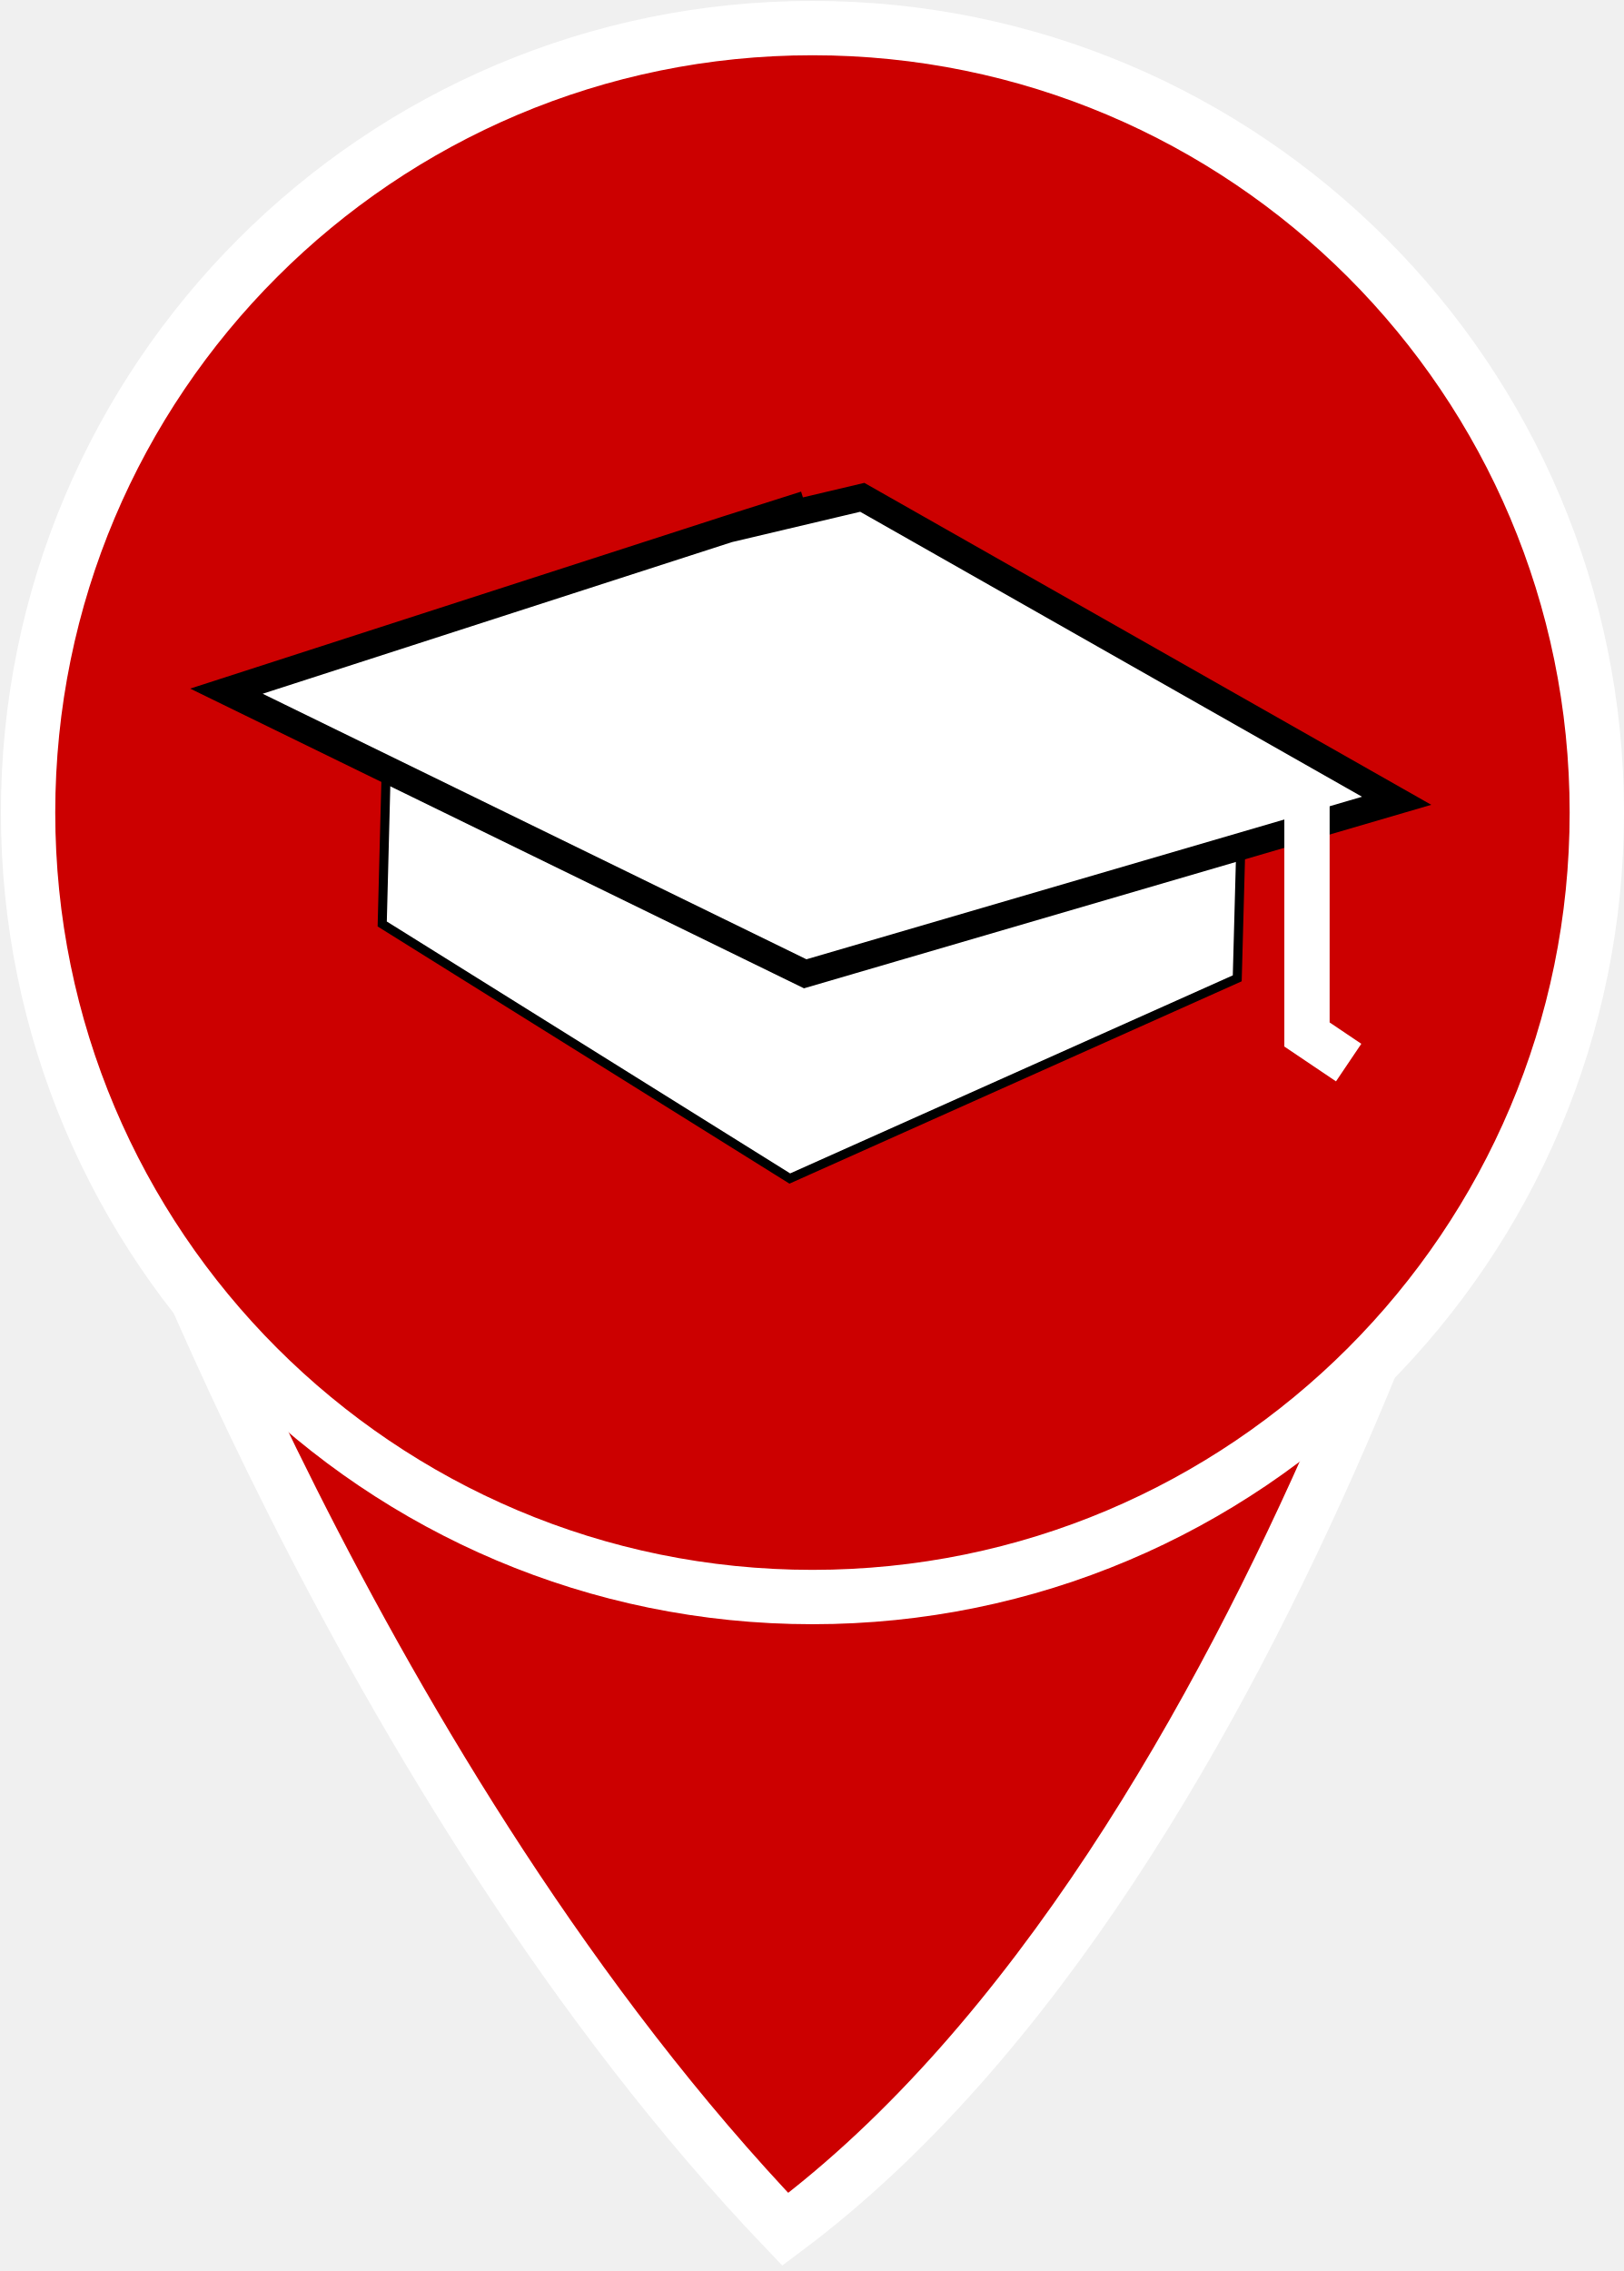
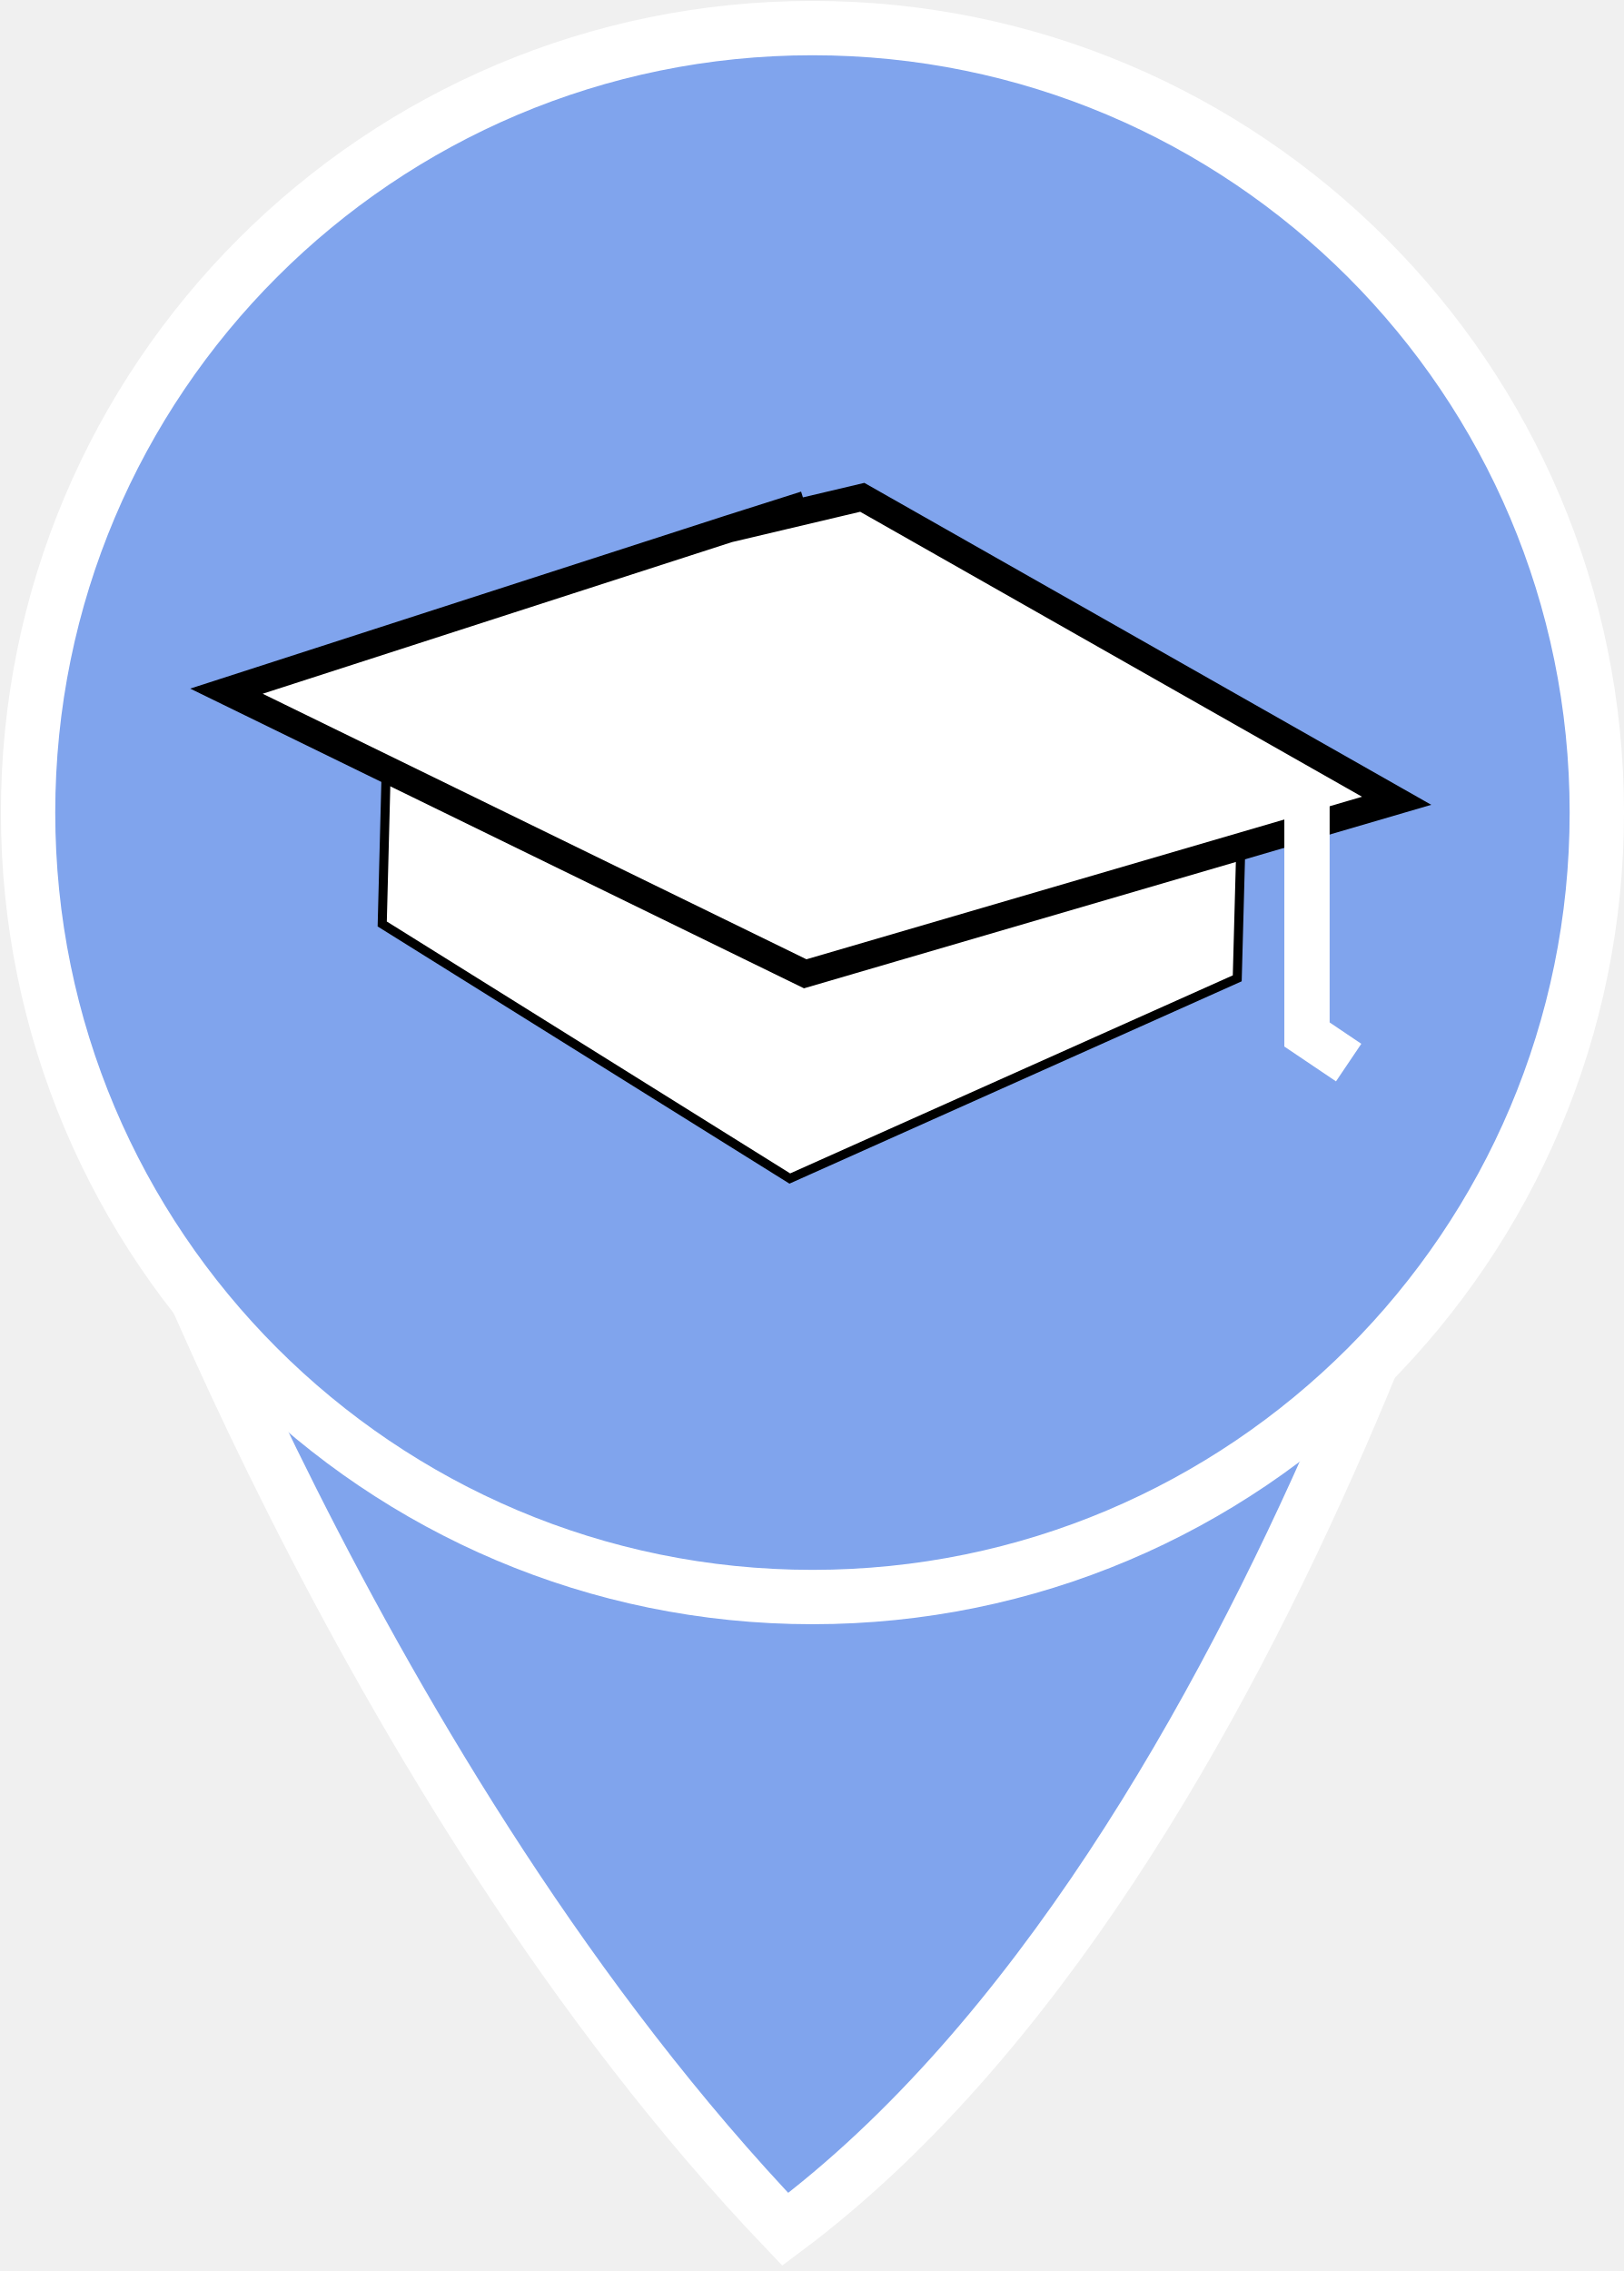
<svg xmlns="http://www.w3.org/2000/svg" version="1.1" id="Layer_1" x="0px" y="0px" viewBox="0 0 179.3 250.7" style="enable-background:new 0 0 179.3 250.7;" xml:space="preserve">
  <style type="text/css">
- 	.st0{fill:#CC0000;stroke:#FFFFFF;stroke-width:6;stroke-miterlimit:10;}
- 	.st1{fill:#CC0000;}
+ 	.st0{fill:#80A4ED;stroke:#FFFFFF;stroke-width:6;stroke-miterlimit:10;}
+ 	.st1{fill:#80A4ED;}
	.st2{fill:#FFFFFF;stroke:#000000;stroke-miterlimit:10;}
	.st3{fill:#FFFFFF;stroke:#000000;stroke-width:3;stroke-miterlimit:10;}
- 	.st4{fill:none;stroke:#FFFFFF;stroke-width:5;stroke-miterlimit:10;}
+ 	.st4{fill:#80A4ED;stroke:#FFFFFF;stroke-width:5;stroke-miterlimit:10;}
</style>
  <g id="Layer_3">
    <path class="st0" d="M13.3,122.5c0,0,26.2,74.2,73.4,123.6c55.1-41.2,81.3-144.2,81.3-144.2L13.3,122.5z" />
  </g>
  <g id="Circle">
    <circle class="st1" cx="89.7" cy="89.7" r="86.6" />
    <circle class="st0" cx="89.7" cy="89.7" r="86.6" />
  </g>
  <polygon class="st2" points="42.7,82.6 42.2,102 87.2,130.1 136.6,108 137.1,89.5 89.5,102.1 " />
  <polyline class="st3" points="88.9,55.7 80.4,58.4 25,76.3 88.9,107.5 154.2,88.4 95.2,54.9 80.4,58.4 " />
  <polyline class="st4" points="144.3,88.7 144.3,114.2 148.9,117.3 " />
</svg>
